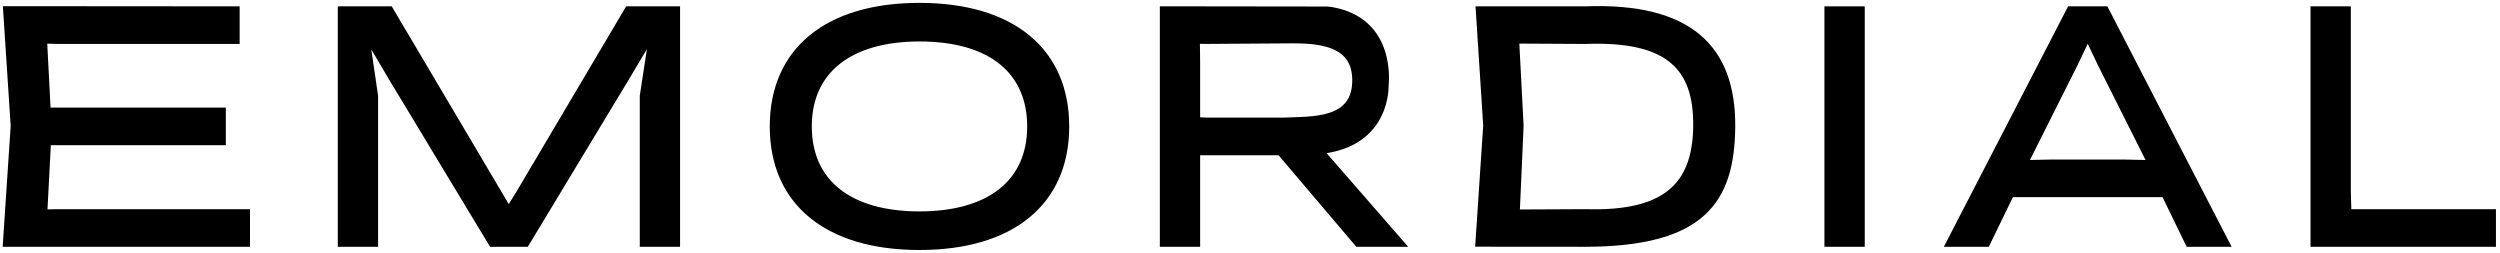
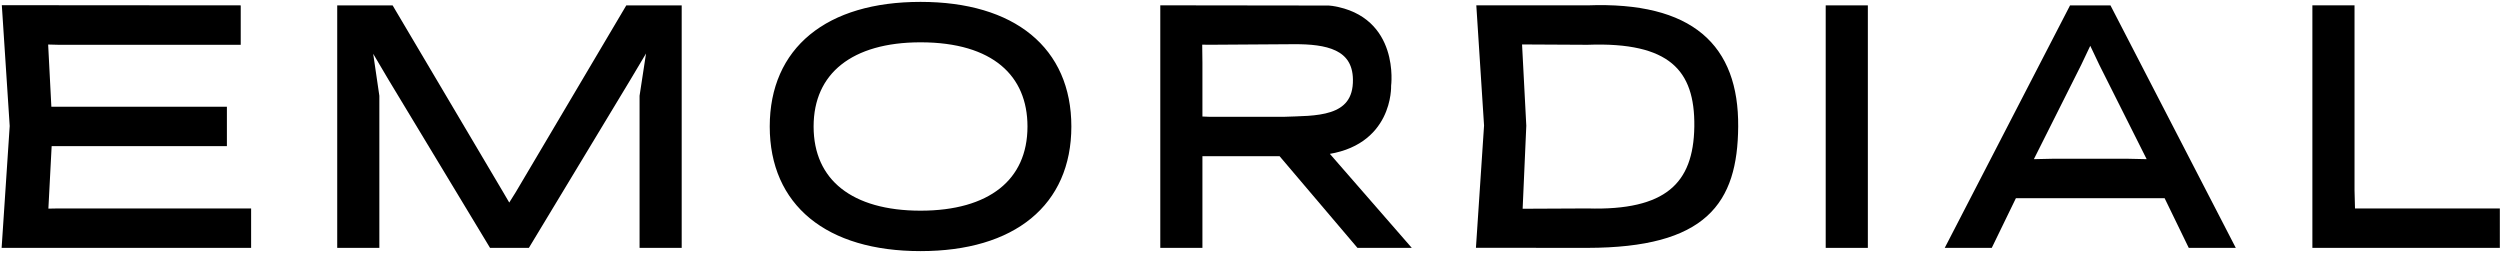
- <svg xmlns="http://www.w3.org/2000/svg" width="435" height="44" viewBox="0 0 435 44" fill="none">
-   <path d="M159.99 37.284C172.135 37.284 179.23 31.741 179.23 22C179.23 12.784 172.856 6.716 159.99 6.716C147.845 6.716 140.751 12.317 140.751 22C140.751 31.741 147.845 37.284 159.99 37.284ZM159.99 1C176.043 1 185.543 8.759 185.543 22C185.543 35.242 176.043 43 159.99 43C143.936 43 134.438 35.242 134.438 22C134.438 8.759 143.936 1 159.99 1Z" fill="black" />
-   <path d="M159.99 37.284C172.135 37.284 179.23 31.741 179.23 22C179.23 12.784 172.856 6.716 159.99 6.716C147.845 6.716 140.751 12.317 140.751 22C140.751 31.741 147.845 37.284 159.99 37.284ZM159.99 1C176.043 1 185.543 8.759 185.543 22C185.543 35.242 176.043 43 159.99 43C143.936 43 134.438 35.242 134.438 22C134.438 8.759 143.936 1 159.99 1Z" stroke="black" />
-   <path d="M8.321 19.229L10.175 19.221H38.793V24.762H8.371L7.734 36.941L10.175 36.896H43.002V42.438H1L2.359 21.917L1.032 1.574L41.197 1.605V7.145H10.175L7.694 7.08L8.321 19.229Z" fill="black" />
-   <path d="M8.321 19.229L10.175 19.221H38.793V24.762H8.371L7.734 36.941L10.175 36.896H43.002V42.438H1L2.359 21.917L1.032 1.574L41.197 1.605V7.145H10.175L7.694 7.08L8.321 19.229Z" stroke="black" />
-   <path d="M109.234 1.605L90.176 33.805L88.498 36.483L86.933 33.805L67.874 1.605H59.277V42.438H65.289V16.712L63.743 6.16L68.115 13.563L85.551 42.438H88.806H89.265H91.558L108.994 13.563L113.444 6.09L111.82 16.712V42.438H117.831V1.605H109.234Z" fill="black" />
-   <path d="M109.234 1.605L90.176 33.805L88.498 36.483L86.933 33.805L67.874 1.605H59.277V42.438H65.289V16.712L63.743 6.16L68.115 13.563L85.551 42.438H88.806H89.265H91.558L108.994 13.563L113.444 6.09L111.82 16.712V42.438H117.831V1.605H109.234Z" stroke="black" />
-   <path d="M275.878 36.896C289.732 37.311 294.978 32.329 295.117 22.021C295.255 11.786 290.404 6.602 275.878 7.147L263.835 7.082L264.607 21.875L263.942 36.953L275.878 36.896ZM257.211 42.424L258.578 21.84L257.274 1.605H275.878C293.891 0.923 301.535 8.278 301.431 22.021C301.331 35.03 296.162 42.401 275.878 42.438L257.211 42.424Z" fill="black" />
-   <path d="M275.878 36.896C289.732 37.311 294.978 32.329 295.117 22.021C295.255 11.786 290.404 6.602 275.878 7.147L263.835 7.082L264.607 21.875L263.942 36.953L275.878 36.896ZM257.211 42.424L258.578 21.84L257.274 1.605H275.878C293.891 0.923 301.535 8.278 301.431 22.021C301.331 35.03 296.162 42.401 275.878 42.438L257.211 42.424Z" stroke="black" />
-   <path d="M317.951 1.606H323.965V42.439H317.951V1.606Z" fill="black" stroke="black" />
-   <path d="M408.642 36.896H433.794V42.438H402.529V1.605H408.543V33.105L408.642 36.896Z" fill="black" />
-   <path d="M408.642 36.896H433.794V42.438H402.529V1.605H408.543V33.105L408.642 36.896Z" stroke="black" />
-   <path d="M210.128 20.968L208.324 20.896V10.934L208.279 7.112L210.128 7.141L224.931 7.042C230.529 7.022 235.695 7.953 235.79 13.807C235.912 21.266 228.418 20.74 223.14 20.971C222.979 20.979 222.891 20.968 222.891 20.968H210.128ZM229.84 26.279C241.548 24.991 241.115 14.894 241.115 14.894C241.115 14.894 242.651 3.453 231.484 1.694C231.383 1.678 230.912 1.636 230.912 1.636L202.311 1.598V42.438H208.324V26.511H222.695L236.226 42.438H243.923L229.84 26.279Z" fill="black" />
-   <path d="M210.128 20.968L208.324 20.896V10.934L208.279 7.112L210.128 7.141L224.931 7.042C230.529 7.022 235.695 7.953 235.79 13.807C235.912 21.266 228.418 20.74 223.14 20.971C222.979 20.979 222.891 20.968 222.891 20.968H210.128ZM229.84 26.279C241.548 24.991 241.115 14.894 241.115 14.894C241.115 14.894 242.651 3.453 231.484 1.694C231.383 1.678 230.912 1.636 230.912 1.636L202.311 1.598V42.438H208.324V26.511H222.695L236.226 42.438H243.923L229.84 26.279Z" stroke="black" stroke-miterlimit="10" />
-   <path d="M369.924 28.263H363.362H363.168H356.606L352.39 28.357L361.091 11.026L363.265 6.447L365.439 11.026L374.14 28.357L369.924 28.263ZM366.377 1.606H363.362H363.168H360.153L339.051 42.439H345.737L349.932 33.806H363.168H363.362H376.598L380.792 42.439H387.479L366.377 1.606Z" fill="black" />
-   <path d="M369.924 28.263H363.362H363.168H356.606L352.39 28.357L361.091 11.026L363.265 6.447L365.439 11.026L374.14 28.357L369.924 28.263ZM366.377 1.606H363.362H363.168H360.153L339.051 42.439H345.737L349.932 33.806H363.168H363.362H376.598L380.792 42.439H387.479L366.377 1.606Z" stroke="black" />
+ <svg xmlns="http://www.w3.org/2000/svg" width="442" height="45" viewBox="0 0 442 45" fill="none">
+   <path d="M162.752 37.914C175.108 37.914 182.325 32.275 182.325 22.365C182.325 12.989 175.842 6.815 162.752 6.815C150.396 6.815 143.179 12.514 143.179 22.365C143.179 32.275 150.396 37.914 162.752 37.914ZM162.752 1C179.083 1 188.749 8.893 188.749 22.365C188.749 35.837 179.083 43.729 162.752 43.729C146.419 43.729 136.756 35.837 136.756 22.365C136.756 8.893 146.419 1 162.752 1Z" fill="black" />
+   <path d="M162.752 37.914C175.108 37.914 182.325 32.275 182.325 22.365C182.325 12.989 175.842 6.815 162.752 6.815C150.396 6.815 143.179 12.514 143.179 22.365C143.179 32.275 150.396 37.914 162.752 37.914ZM162.752 1C179.083 1 188.749 8.893 188.749 22.365C188.749 35.837 179.083 43.729 162.752 43.729C146.419 43.729 136.756 35.837 136.756 22.365C136.756 8.893 146.419 1 162.752 1Z" stroke="black" stroke-width="1.333" />
+   <path d="M8.448 19.545L10.335 19.537H39.449V25.175H8.499L7.851 37.565L10.335 37.519H43.731V43.157H1L2.383 22.28L1.033 1.585L41.895 1.615V7.252H10.335L7.81 7.186L8.448 19.545Z" fill="black" />
+   <path d="M8.448 19.545L10.335 19.537H39.449V25.175H8.499L7.851 37.565L10.335 37.519H43.731V43.157H1L2.383 22.28L1.033 1.585L41.895 1.615V7.252H10.335L7.81 7.186L8.448 19.545Z" stroke="black" stroke-width="1.333" />
+   <path d="M111.111 1.616L91.722 34.375L90.015 37.099L88.423 34.375L69.033 1.616H60.287V43.158H66.403V16.985L64.83 6.249L69.278 13.782L87.016 43.158H90.329H90.795H93.128L110.866 13.782L115.394 6.178L113.742 16.985V43.158H119.857V1.616H111.111Z" fill="black" />
+   <path d="M111.111 1.616L91.722 34.375L90.015 37.099L88.423 34.375L69.033 1.616H60.287V43.158H66.403V16.985L64.83 6.249L69.278 13.782L87.016 43.158H90.329H90.795H93.128L110.866 13.782L115.394 6.178L113.742 16.985V43.158H119.857V1.616H111.111Z" stroke="black" stroke-width="1.333" />
+   <path d="M280.649 37.519C294.744 37.941 300.081 32.873 300.222 22.386C300.363 11.973 295.428 6.699 280.649 7.253L268.397 7.188L269.182 22.237L268.506 37.577L280.649 37.519ZM261.658 43.143L263.049 22.201L261.723 1.615H280.649C298.975 0.921 306.752 8.404 306.645 22.386C306.544 35.621 301.285 43.119 280.649 43.157L261.658 43.143Z" fill="black" />
+   <path d="M280.649 37.519C294.744 37.941 300.081 32.873 300.222 22.386C300.363 11.973 295.428 6.699 280.649 7.253L268.397 7.188L269.182 22.237L268.506 37.577L280.649 37.519ZM261.658 43.143L263.049 22.201L261.723 1.615H280.649C298.975 0.921 306.752 8.404 306.645 22.386C306.544 35.621 301.285 43.119 280.649 43.157L261.658 43.143Z" stroke="black" stroke-width="1.333" />
+   <path d="M323.451 1.616H329.569V43.158H323.451V1.616Z" fill="black" stroke="black" stroke-width="1.333" />
+   <path d="M415.715 37.519H441.304V43.157H409.496V1.615H415.614V33.662L415.715 37.519Z" fill="black" />
+   <path d="M415.715 37.519H441.304V43.157H409.496V1.615H415.614V33.662L415.715 37.519Z" stroke="black" stroke-width="1.333" />
+   <path d="M213.757 21.314L211.922 21.241V11.106L211.876 7.217L213.757 7.247L228.818 7.147C234.512 7.126 239.768 8.073 239.865 14.029C239.99 21.617 232.365 21.082 226.995 21.318C226.831 21.325 226.742 21.314 226.742 21.314H213.757ZM233.812 26.717C245.723 25.407 245.283 15.134 245.283 15.134C245.283 15.134 246.845 3.495 235.484 1.705C235.382 1.689 234.903 1.646 234.903 1.646L205.805 1.608V43.157H211.922V26.954H226.543L240.308 43.157H248.139L233.812 26.717Z" fill="black" />
+   <path d="M213.757 21.314L211.922 21.241V11.106L211.876 7.217L213.757 7.247L228.818 7.147C234.512 7.126 239.768 8.073 239.865 14.029C239.99 21.617 232.365 21.082 226.995 21.318C226.831 21.325 226.742 21.314 226.742 21.314H213.757ZM233.812 26.717C245.723 25.407 245.283 15.134 245.283 15.134C245.283 15.134 246.845 3.495 235.484 1.705C235.382 1.689 234.903 1.646 234.903 1.646L205.805 1.608V43.157H211.922V26.954H226.543L240.308 43.157H248.139L233.812 26.717Z" stroke="black" stroke-width="1.333" stroke-miterlimit="10" />
+   <path d="M376.333 28.736H369.657H369.459H362.784L358.495 28.831L367.347 11.2L369.558 6.541L371.77 11.2L380.622 28.831L376.333 28.736ZM372.724 1.616H369.657H369.459H366.392L344.924 43.158H351.726L355.994 34.375H369.459H369.657H383.123L387.389 43.158H394.193L372.724 1.616Z" fill="black" />
+   <path d="M376.333 28.736H369.657H369.459H362.784L358.495 28.831L367.347 11.2L369.558 6.541L371.77 11.2L380.622 28.831L376.333 28.736ZM372.724 1.616H369.657H369.459H366.392L344.924 43.158H351.726L355.994 34.375H369.459H369.657H383.123L387.389 43.158H394.193L372.724 1.616Z" stroke="black" stroke-width="1.333" />
</svg>
